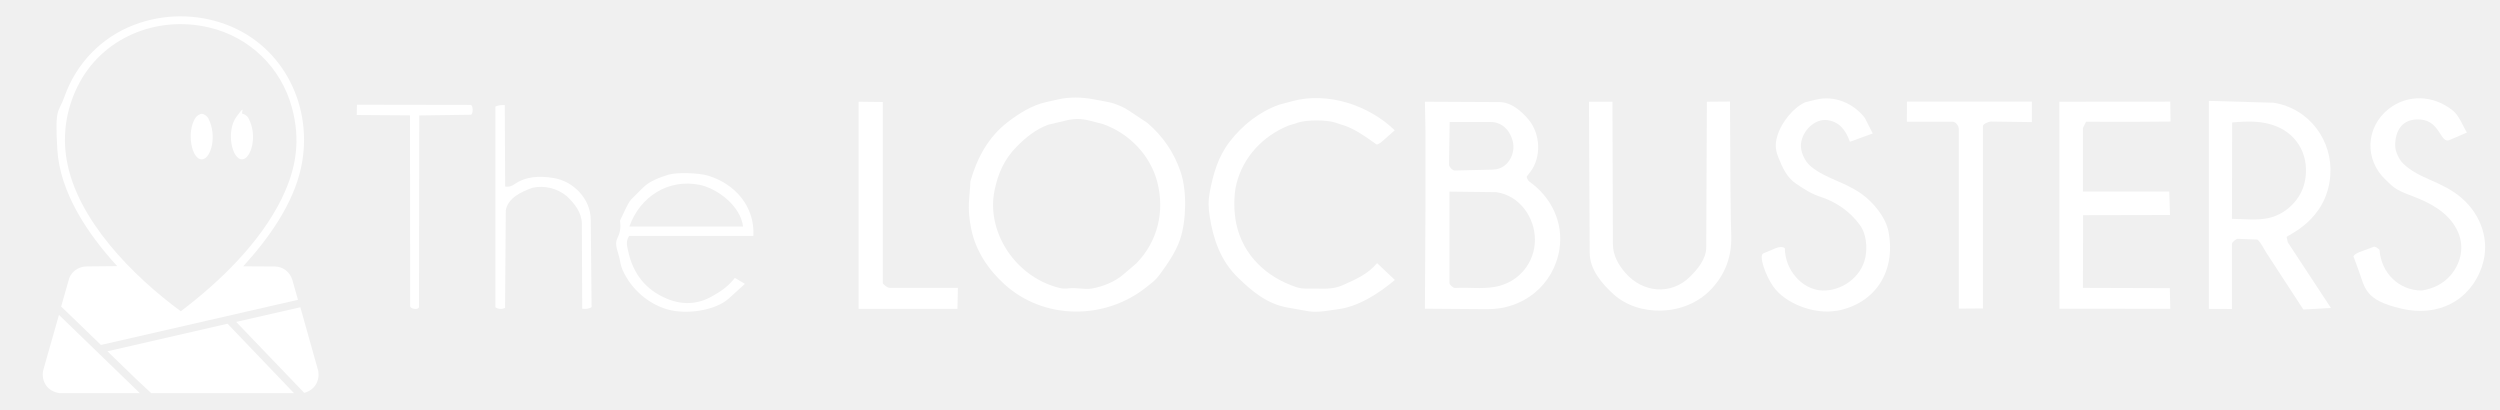
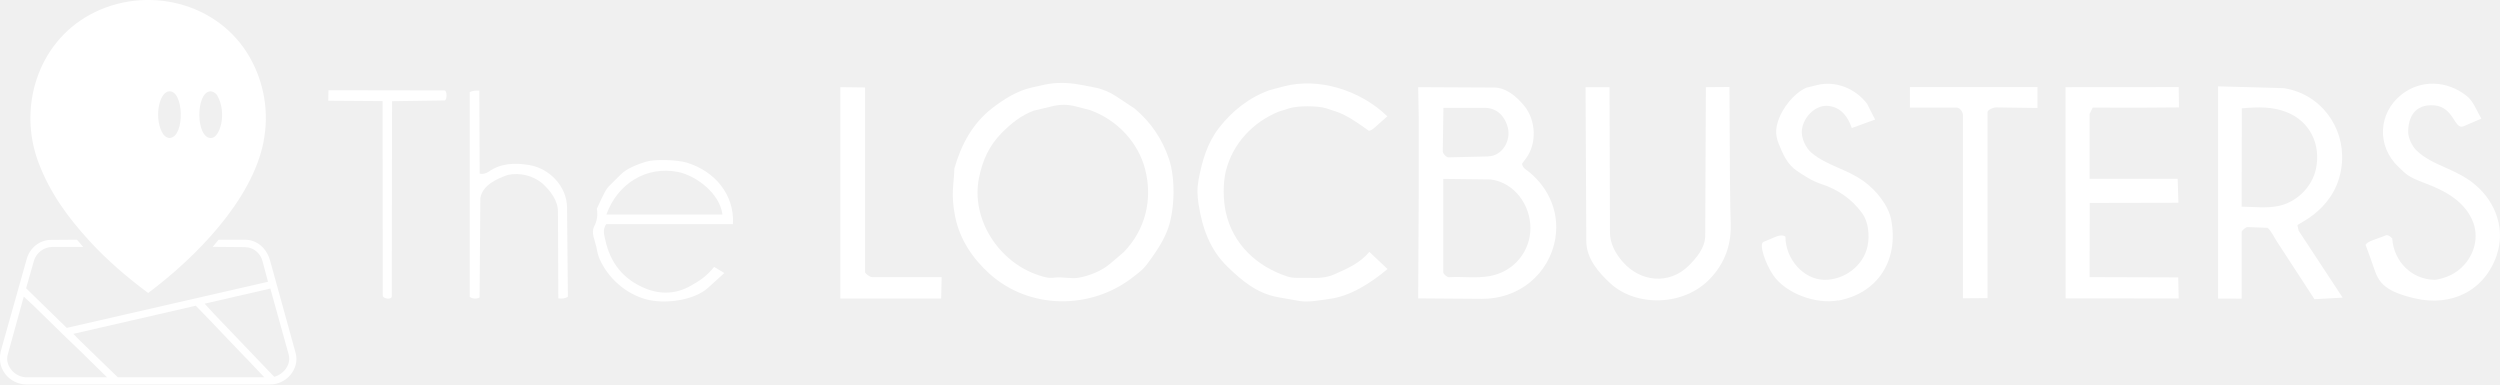
- <svg xmlns="http://www.w3.org/2000/svg" id="Layer_1" version="1.1" viewBox="0 0 2747.7 450">
+ <svg xmlns="http://www.w3.org/2000/svg" id="Layer_1" version="1.1" viewBox="0 0 2692.9 414.2">
  <defs>
    <style>
      .st0 {
        fill: #fff;
      }
    </style>
  </defs>
  <g>
-     <path class="st0" d="M1273.5,303.1c-4.1,5.6-8.9,8.8-13.4,12.4-45.8,36.6-112.5,36.1-155.6-2.6-17.9-16.1-32.1-36.7-37.1-61.5s-1.3-34.8-.9-51.9c7.2-25.7,19.7-48.8,40.8-65.1,12.8-9.9,27.1-18.8,42.8-22.3l13.6-3c12.2-2.7,25.8-2.3,38,0l17.3,3.3c6.7,1.3,15.8,5.2,21.4,9l20.4,13.5c17.5,14.8,29.7,32.9,36.9,54.3,6.9,20.6,6.3,53.1-.7,73.9-5,14.6-13.8,26.9-23.3,39.9ZM1174.7,316.9c8.3-1,17.7,1.6,25.5.2,12.1-2.2,25.1-7.4,34.3-15.3l14.4-12.3c23.2-23.8,31.6-56.6,23-89.6-7.3-28.1-29.5-52.8-59.5-63.5l-14.8-3.8c-9.5-2.4-16.8-2.4-26.3-.1l-19.3,4.6c-13.5,5-24.7,14-34.5,24-13.7,13.8-20.6,29.6-24.4,48.1-9.1,43.9,20.6,91.1,64.6,105.3,5.5,1.8,9.8,3.3,17.1,2.4Z" />
-     <path class="st0" d="M1714,273.9c-6.6,40.1-40.2,66.2-79.3,65.9l-68.6-.5.6-112.5v-82.4s-.6-32.6-.6-32.6l81.8.4c12.9,0,24.3,9.8,32.4,19.6,12.9,15.7,13.9,41.2,1.6,57.2l-3.6,4.7c-1,1.2,1.2,4.9,2.7,6,23.7,16.7,37.7,44.7,32.9,74.4ZM1641.6,186.3c15.3-.4,24.7-17.2,21-31.2s-13.6-21.1-24.5-21h-44.8c0,.1-.7,46.7-.7,46.7,0,2.6,3.8,6.7,6.4,6.6l42.5-1ZM1643.1,315.3c26.8-4.8,44-27.3,43.9-51.9,0-24.1-16.6-48.6-42.6-52.2l-51.3-.6v100.5c.1,2,4.1,5.5,6.1,5.4,15-.9,29.2,1.4,43.9-1.2Z" />
-     <path class="st0" d="M2531.5,340.1l-40.4-62c-2.8-4.2-6.3-11.9-10.1-14.8l-21.5-.8c-1.9,0-5.8,3.3-6.4,5.1v72c.1,0-25.4-.1-25.4-.1V110.9s71,2,71,2c39.5,6.2,65.3,41.7,62.5,79.8-3.7,50.3-48.4,66-48,67.9l1.3,5.8,47.4,72.1-30.5,1.7ZM2533.1,200c5.8-27-6.9-51.6-31.5-61.3-15.1-6-30.6-5.7-48.3-4.1l-.2,105.9c14,.2,26.7,1.9,39.5-.7,19.2-3.8,36.3-20.1,40.5-39.8Z" />
-     <path class="st0" d="M1901.4,111.6l.5,94,.4,35.3.5,18.2c.6,22.9-6.6,42.4-22,58.7-28.8,30.5-80,30.5-107.4,5.6-12.9-11.8-26.1-27-26.2-45.6l-.8-166h25.8s.5,156.6.5,156.6c0,12.5,6.6,23.4,13.8,31.6,19,21.8,50.1,24.8,71,4.1,8.1-8.1,17.8-19.2,17.8-32.5l.7-159.8,25.4-.2Z" />
-     <path class="st0" d="M1447.6,317.2c10.6.3,19,.2,28-3.7,14.3-6.3,27.9-12.2,37.9-24.3l19.6,18.5c-18.4,15.4-40.4,29.4-62.8,32.2-10.8,1.4-22.3,4-32.8,2.1l-22.5-4c-22.5-4-38.9-17.8-54.4-32.9-18.9-18.4-27-41.5-31-67-1.5-9.6-1.8-17,0-26.8,3.8-20,9-38.9,22-55.7,14.2-18.3,32.5-32.7,54.4-40.6l15.1-4c37.9-10.1,83.1,4.3,111.8,32.2l-14.7,13c-1.1.9-4.5,3.2-5.5,2.4l-5.5-3.9c-9-6.3-19-13.1-29.4-16.6l-10.7-3.5c-8.8-2.9-30.8-3-40,0l-11.4,3.6c-27.5,11.3-49.2,34-56.7,63.7-3.3,13-3,31.1-.2,44.2,7.6,35.1,33.7,58.9,66.3,69.6,6.9,2.3,14.3,1.3,22.2,1.5Z" />
-     <polygon class="st0" points="2384.2 210.5 2385 236.3 2289.5 236.5 2289.3 316.4 2384.8 316.7 2385.3 339.4 2263.5 339.3 2263.4 111.8 2385.3 111.7 2385.6 133.6 2342.8 133.9 2292.7 133.8 2289.3 140.7 2289.3 210.5 2384.2 210.5" />
-     <path class="st0" d="M2727.9,292.8c-13.1,38.1-48.5,55.9-88.7,46.4s-39.5-21.8-47.1-42.6l-5.5-15c2.3-3.8,10.5-5.8,15.3-7.7l6.8-2.6c1.8-.7,4.9,1.5,6.6,3.4,1.8,25.5,21.5,44.6,46.4,44.6,12.5-2,23.1-7.1,31.3-16.3,12.5-14.2,16.3-33.9,6.9-51.4-10-18.8-29.3-28.9-48.9-36.2s-20.9-10.2-28.9-17.7c-23.7-22.2-22.1-58.1,3.4-78.1,20.6-16.1,48.8-15.3,70.1,1.7,7.1,5.6,10.7,15.9,15.7,24.4l-19.1,8.2c-10.1,4.4-10.1-20.7-31.6-22.5s-28.2,13.6-28.1,28.8c0,6.4,4.4,15.3,8.7,19.5,17.8,17.4,42.6,19.1,64.4,38,21.6,18.7,31.6,47.6,22.3,74.9Z" />
-     <path class="st0" d="M2018.4,341.5c-23.6,4.4-56.3-7.4-69.8-27.1-8.5-12.4-15.8-33.7-10.6-35.9l9.5-4c4.2-1.8,10.3-4.7,14.2-1.7,0,23.7,18.9,45.8,41.4,46.5,21.1.6,42.7-14.6,47.1-36.5,2.3-11.5.9-26-5.9-35.3-11.3-15.5-26.4-25.7-44.3-31.5-9.5-3.1-17.8-8.6-26-14.1-10.4-7-15.2-18.3-19.6-29.3-3.9-9.7-3.4-17.1.4-27.2s14.9-26.5,29.3-33l11.8-2.9c20-4.9,41.1,3.7,53.7,20.1l8.7,17.1-25.1,9.1c-4.5-12.7-11.6-22.1-25-23.8-13.3-1.7-27.2,11.3-28.8,26.1-.9,8.1,4,19,10.4,24.4,16.7,14,37.7,17.2,56.6,30.9,13,9.4,26.2,25.6,29.2,41.1,8.4,43.8-14.4,79.3-57.1,87.2Z" />
-     <path class="st0" d="M2179.5,339l-26.6.2v-197.2c0-3.8-3.4-8.2-6.8-8.2h-50.3c0,0,.1-22.1.1-22.1h137.3s0,22.5,0,22.5l-44.9-.6c-2.7,0-8.9,2.7-8.9,5v200.4Z" />
-     <path class="st0" d="M978,316.4h74.8s-.5,23.1-.5,23.1h-108.6c0,0,0-227.7,0-227.7l26.6.3v199.1c.8,1.9,5.2,5.2,7.7,5.2Z" />
-     <path class="st0" d="M807.7,305.4l11,6.6-17.5,15.9c-14.7,13.4-46.4,18.2-67.5,12.2s-39.9-22.2-49.3-43.1c-1.9-4.3-2.7-8.8-3.7-13.8-1.4-6.5-5.6-14.5-2.3-21.1,3.4-6.7,4.1-12.3,3-19.5l5.8-12.3c1.4-3,4.5-9.1,6.7-11.3l13.3-13.2c7-6.9,18.4-11,27.5-13.8s33.2-2,43.3,1c30.3,9.1,51.8,34.4,50,66.3h-136.5c-3.9,5.9-2.4,10.7-1.1,16.6,5.3,25,19.4,43,43.3,52.7,16.4,6.7,33,6,48.5-2.7,9.6-5.4,17.3-10.2,25.6-20.6ZM768.7,203.1c-34.2-6.7-65.2,12.8-77,45.9h125c-2.8-22.8-28.4-42-48-45.9Z" />
-     <path class="st0" d="M650.3,337.3c-2.2,2.1-6.7,2.6-10.4,2l-.4-93.3c0-12.1-7.9-22.3-16.7-30.5-10.3-8.5-23.9-11.9-37.3-9.2-12.6,4.4-27.3,11.3-29.6,25l-.8,107c-2.7,1.8-7.8,1.6-10.6-.6V117.1c2.9-1.4,6.4-1.8,10.3-1.6l.4,89.4c3.3.9,7.1-.2,9.9-2.2,12.7-8.9,27.6-9.7,43.6-7,21.4,3.6,40.4,22.6,40.6,45.8l.9,95.8Z" />
-     <path class="st0" d="M460.5,337.1c0,4-9.7,2.7-9.7-.8l-.2-209.5-58.5-.4.2-11.3,125.1.2c2.5.5,2.9,8.6.5,10.8l-57.1.8-.3,210.1Z" />
+     <path class="st0" d="M1235,285.2c-4.1,5.6-8.9,8.8-13.4,12.4-45.8,36.6-112.5,36.1-155.6-2.6-17.9-16.1-32.1-36.7-37.1-61.5s-1.3-34.8-.9-51.9c7.2-25.7,19.7-48.8,40.8-65.1,12.8-9.9,27.1-18.8,42.8-22.3l13.6-3c12.2-2.7,25.8-2.3,38,0l17.3,3.3c6.7,1.3,15.8,5.2,21.4,9l20.4,13.5c17.5,14.8,29.7,32.9,36.9,54.3,6.9,20.6,6.3,53.1-.7,73.9-5,14.6-13.8,26.9-23.3,39.9h-.2ZM1136.2,299c8.3-1,17.7,1.6,25.5.2,12.1-2.2,25.1-7.4,34.3-15.3l14.4-12.3c23.2-23.8,31.6-56.6,23-89.6-7.3-28.1-29.5-52.8-59.5-63.5l-14.8-3.8c-9.5-2.4-16.8-2.4-26.3-.1l-19.3,4.6c-13.5,5-24.7,14-34.5,24-13.7,13.8-20.6,29.6-24.4,48.1-9.1,43.9,20.6,91.1,64.6,105.3,5.5,1.8,9.8,3.3,17.1,2.4h0Z" />
+     <path class="st0" d="M1675.5,256c-6.6,40.1-40.2,66.2-79.3,65.9l-68.6-.5.6-112.5v-82.4l-.6-32.6,81.8.4c12.9,0,24.3,9.8,32.4,19.6,12.9,15.7,13.9,41.2,1.6,57.2l-3.6,4.7c-1,1.2,1.2,4.9,2.7,6,23.7,16.7,37.7,44.7,32.9,74.4v-.2ZM1603.1,168.4c15.3-.4,24.7-17.2,21-31.2s-13.6-21.1-24.5-21h-44.8c0,.1-.7,46.7-.7,46.7,0,2.6,3.8,6.7,6.4,6.6l42.5-1h0ZM1604.6,297.4c26.8-4.8,44-27.3,43.9-51.9,0-24.1-16.6-48.6-42.6-52.2l-51.3-.6v100.5c0,2,4.1,5.5,6.1,5.4,15-.9,29.2,1.4,43.9-1.2h0Z" />
+     <path class="st0" d="M2493,322.2l-40.4-62c-2.8-4.2-6.3-11.9-10.1-14.8l-21.5-.8c-1.9,0-5.8,3.3-6.4,5.1v72c.1,0-25.4-.1-25.4-.1V93l71,2c39.5,6.2,65.3,41.7,62.5,79.8-3.7,50.3-48.4,66-48,67.9l1.3,5.8,47.4,72.1-30.5,1.7h0ZM2494.6,182.1c5.8-27-6.9-51.6-31.5-61.3-15.1-6-30.6-5.7-48.3-4.1l-.2,105.9c14,.2,26.7,1.9,39.5-.7,19.2-3.8,36.3-20.1,40.5-39.8Z" />
+     <path class="st0" d="M1862.9,93.7l.5,94,.4,35.3.5,18.2c.6,22.9-6.6,42.4-22,58.7-28.8,30.5-80,30.5-107.4,5.6-12.9-11.8-26.1-27-26.2-45.6l-.8-166h25.8l.5,156.6c0,12.5,6.6,23.4,13.8,31.6,19,21.8,50.1,24.8,71,4.1,8.1-8.1,17.8-19.2,17.8-32.5l.7-159.8,25.4-.2h0Z" />
+     <path class="st0" d="M1409.1,299.3c10.6.3,19,.2,28-3.7,14.3-6.3,27.9-12.2,37.9-24.3l19.6,18.5c-18.4,15.4-40.4,29.4-62.8,32.2-10.8,1.4-22.3,4-32.8,2.1l-22.5-4c-22.5-4-38.9-17.8-54.4-32.9-18.9-18.4-27-41.5-31-67-1.5-9.6-1.8-17,0-26.8,3.8-20,9-38.9,22-55.7,14.2-18.3,32.5-32.7,54.4-40.6l15.1-4c37.9-10.1,83.1,4.3,111.8,32.2l-14.7,13c-1.1.9-4.5,3.2-5.5,2.4l-5.5-3.9c-9-6.3-19-13.1-29.4-16.6l-10.7-3.5c-8.8-2.9-30.8-3-40,0l-11.4,3.6c-27.5,11.3-49.2,34-56.7,63.7-3.3,13-3,31.1-.2,44.2,7.6,35.1,33.7,58.9,66.3,69.6,6.9,2.3,14.3,1.3,22.2,1.5h.3Z" />
+     <polygon class="st0" points="2345.7 192.6 2346.5 218.4 2251 218.6 2250.8 298.5 2346.3 298.8 2346.8 321.5 2225 321.4 2224.9 93.9 2346.8 93.8 2347.1 115.7 2304.3 116 2254.2 115.9 2250.8 122.8 2250.8 192.6 2345.7 192.6" />
+     <path class="st0" d="M2689.4,274.9c-13.1,38.1-48.5,55.9-88.7,46.4s-39.5-21.8-47.1-42.6l-5.5-15c2.3-3.8,10.5-5.8,15.3-7.7l6.8-2.6c1.8-.7,4.9,1.5,6.6,3.4,1.8,25.5,21.5,44.6,46.4,44.6,12.5-2,23.1-7.1,31.3-16.3,12.5-14.2,16.3-33.9,6.9-51.4-10-18.8-29.3-28.9-48.9-36.2s-20.9-10.2-28.9-17.7c-23.7-22.2-22.1-58.1,3.4-78.1,20.6-16.1,48.8-15.3,70.1,1.7,7.1,5.6,10.7,15.9,15.7,24.4l-19.1,8.2c-10.1,4.4-10.1-20.7-31.6-22.5s-28.2,13.6-28.1,28.8c0,6.4,4.4,15.3,8.7,19.5,17.8,17.4,42.6,19.1,64.4,38,21.6,18.7,31.6,47.6,22.3,74.9v.2Z" />
+     <path class="st0" d="M1979.9,323.6c-23.6,4.4-56.3-7.4-69.8-27.1-8.5-12.4-15.8-33.7-10.6-35.9l9.5-4c4.2-1.8,10.3-4.7,14.2-1.7,0,23.7,18.9,45.8,41.4,46.5,21.1.6,42.7-14.6,47.1-36.5,2.3-11.5.9-26-5.9-35.3-11.3-15.5-26.4-25.7-44.3-31.5-9.5-3.1-17.8-8.6-26-14.1-10.4-7-15.2-18.3-19.6-29.3-3.9-9.7-3.4-17.1.4-27.2s14.9-26.5,29.3-33l11.8-2.9c20-4.9,41.1,3.7,53.7,20.1l8.7,17.1-25.1,9.1c-4.5-12.7-11.6-22.1-25-23.8-13.3-1.7-27.2,11.3-28.8,26.1-.9,8.1,4,19,10.4,24.4,16.7,14,37.7,17.2,56.6,30.9,13,9.4,26.2,25.6,29.2,41.1,8.4,43.8-14.4,79.3-57.1,87.2v-.2Z" />
+     <path class="st0" d="M2141,321.1l-26.6.2V124.1c0-3.8-3.4-8.2-6.8-8.2h-50.3v-22.1h137.4v22.5l-44.9-.6c-2.7,0-8.9,2.7-8.9,5v200.4h0Z" />
+     <path class="st0" d="M939.5,298.5h74.8l-.5,23.1h-108.6V93.9l26.6.3v199.1c.8,1.9,5.2,5.2,7.7,5.2h0Z" />
+     <path class="st0" d="M769.2,287.5l11,6.6-17.5,15.9c-14.7,13.4-46.4,18.2-67.5,12.2s-39.9-22.2-49.3-43.1c-1.9-4.3-2.7-8.8-3.7-13.8-1.4-6.5-5.6-14.5-2.3-21.1,3.4-6.7,4.1-12.3,3-19.5l5.8-12.3c1.4-3,4.5-9.1,6.7-11.3l13.3-13.2c7-6.9,18.4-11,27.5-13.8s33.2-2,43.3,1c30.3,9.1,51.8,34.4,50,66.3h-136.5c-3.9,5.9-2.4,10.7-1.1,16.6,5.3,25,19.4,43,43.3,52.7,16.4,6.7,33,6,48.5-2.7,9.6-5.4,17.3-10.2,25.6-20.6h0ZM730.2,185.2c-34.2-6.7-65.2,12.8-77,45.9h125c-2.8-22.8-28.4-42-48-45.9Z" />
+     <path class="st0" d="M611.8,319.4c-2.2,2.1-6.7,2.6-10.4,2l-.4-93.3c0-12.1-7.9-22.3-16.7-30.5-10.3-8.5-23.9-11.9-37.3-9.2-12.6,4.4-27.3,11.3-29.6,25l-.8,107c-2.7,1.8-7.8,1.6-10.6-.6V99.2c2.9-1.4,6.4-1.8,10.3-1.6l.4,89.4c3.3.9,7.1-.2,9.9-2.2,12.7-8.9,27.6-9.7,43.6-7,21.4,3.6,40.4,22.6,40.6,45.8l.9,95.8h0Z" />
+     <path class="st0" d="M422,319.2c0,4-9.7,2.7-9.7-.8l-.2-209.5-58.5-.4.2-11.3,125.1.2c2.5.5,2.9,8.6.5,10.8l-57.1.8-.3,210.1h0Z" />
  </g>
  <g>
-     <path class="st0" d="M110.9,379.1l-27.9-27-15.8-15.2,7.9-27.7c2.1-10.2,10.6-16.4,20.8-16.4l32.9-.3c-32.5-35.5-63-80.9-65.8-128.3s1.2-39.2,7.9-58.1c12.9-36.3,40.2-64.8,76.3-78.7,32.5-12.4,68.3-12.6,100.9-.6,64.2,23.7,97,91.7,82.8,157.4-8.6,39.8-35.4,77.7-63.6,108.5l34.5.2c9,0,16.3,5.6,19.3,14l6.4,22.6-216.9,49.7ZM309.8,217.8c16.1-32.8,20.7-64.1,11-99.7-11.9-44-46.6-77.5-91-87.9-57.7-13.6-118.2,11.2-144.6,64.9-12.4,25.1-16.7,53.1-11.9,80.7,11.2,65.7,73,127.8,125.4,166.3,43.7-33.1,87.1-75.4,111.2-124.3Z" />
-     <polygon class="st0" points="166.2 432.1 150 417 118.1 386.1 250.1 355.8 323.1 432.1 166.2 432.1" />
-     <path class="st0" d="M65.6,432.1c-13.3-1.6-20.9-13.2-18-25.5l17.2-60.5,88.9,86h-88.1Z" />
-     <path class="st0" d="M349.9,408c1.5,10.9-4.1,20.7-15.5,23.8l-74.8-78,70.5-16.1,19.8,70.4Z" />
-     <path class="st0" d="M229,130.2c9.8,18.9,3,43.8-6.6,44.9-12.1,1.3-17.8-31-7.3-46,1.5-2.1,5.1-4.3,7.2-4s5.5,2.7,6.7,5Z" />
-     <path class="st0" d="M272.8,129.4c10.9,19.4,3.1,45.1-6.4,45.7-11.5.8-18.1-30.7-6.7-46.5s4.8-3.7,6.7-3.6,5.2,2.3,6.4,4.3Z" />
+     <path class="st0" d="M284,152.3c-12.4,63.4-73,124.8-124.4,163.3-22.6-16.8-43.9-35-63.1-55.9-23.4-25.5-42.5-51.7-54.9-84.2-22.6-59.5-1.1-129,55.3-159.7C156.5-16.6,235.2,1.7,269.3,62.2c15.4,27.3,20.7,59.3,14.6,90.1ZM182,98.4c-11.4,1.2-16.4,31.3-6,46.4,1.7,2.4,4.9,4.2,7.3,3.8,16.3-2.2,14.6-51.9-1.3-50.2ZM234.1,103c-1.7-3-5.1-4.8-7.8-4.6-15.7,1.5-15.5,50.5,1,50.3,9.7-.1,17.5-26.8,6.8-45.7Z" />
+     <path class="st0" d="M264.3,266.2l-35.2-.3,6.4-7.7h28.3c13.4,0,23.6,9.7,27.1,22.4l27.5,99.5c4.7,17.1-9.8,34-27.2,34H28.5c-9.7,0-17.7-4.7-22.8-11.2-6.2-8-7-17.2-4.3-26.7l27.4-97.3c3.3-11.8,13.8-20.5,26.1-20.5l28-.2,6.7,7.8h-33c-9.3,0-17.6,6.2-20.1,15.1l-8.4,29.4,19.7,19.2,24.1,23.5,216.8-49.7-6.1-22.7c-2.1-7.8-9.4-14.5-18.3-14.5ZM295.3,405.9c10.6-2.9,18.6-13.4,15.6-24.2l-19.7-70.9-70.8,16.3,10.6,11.5,64.3,67.2ZM91,382.5l-22.8-21.9-32.2-31.5-10.4-9.6-17.3,62.6c-3.3,12,7.9,24.2,20,24.3h87c0,0-24.3-23.8-24.3-23.8ZM264.5,385.2l-18.4-19.2-19.4-20.4-15.8-16.3-131.9,30.3,6.1,6.3,41.8,40.5h157.8c0,0-20.2-21.3-20.2-21.3Z" />
  </g>
</svg>
